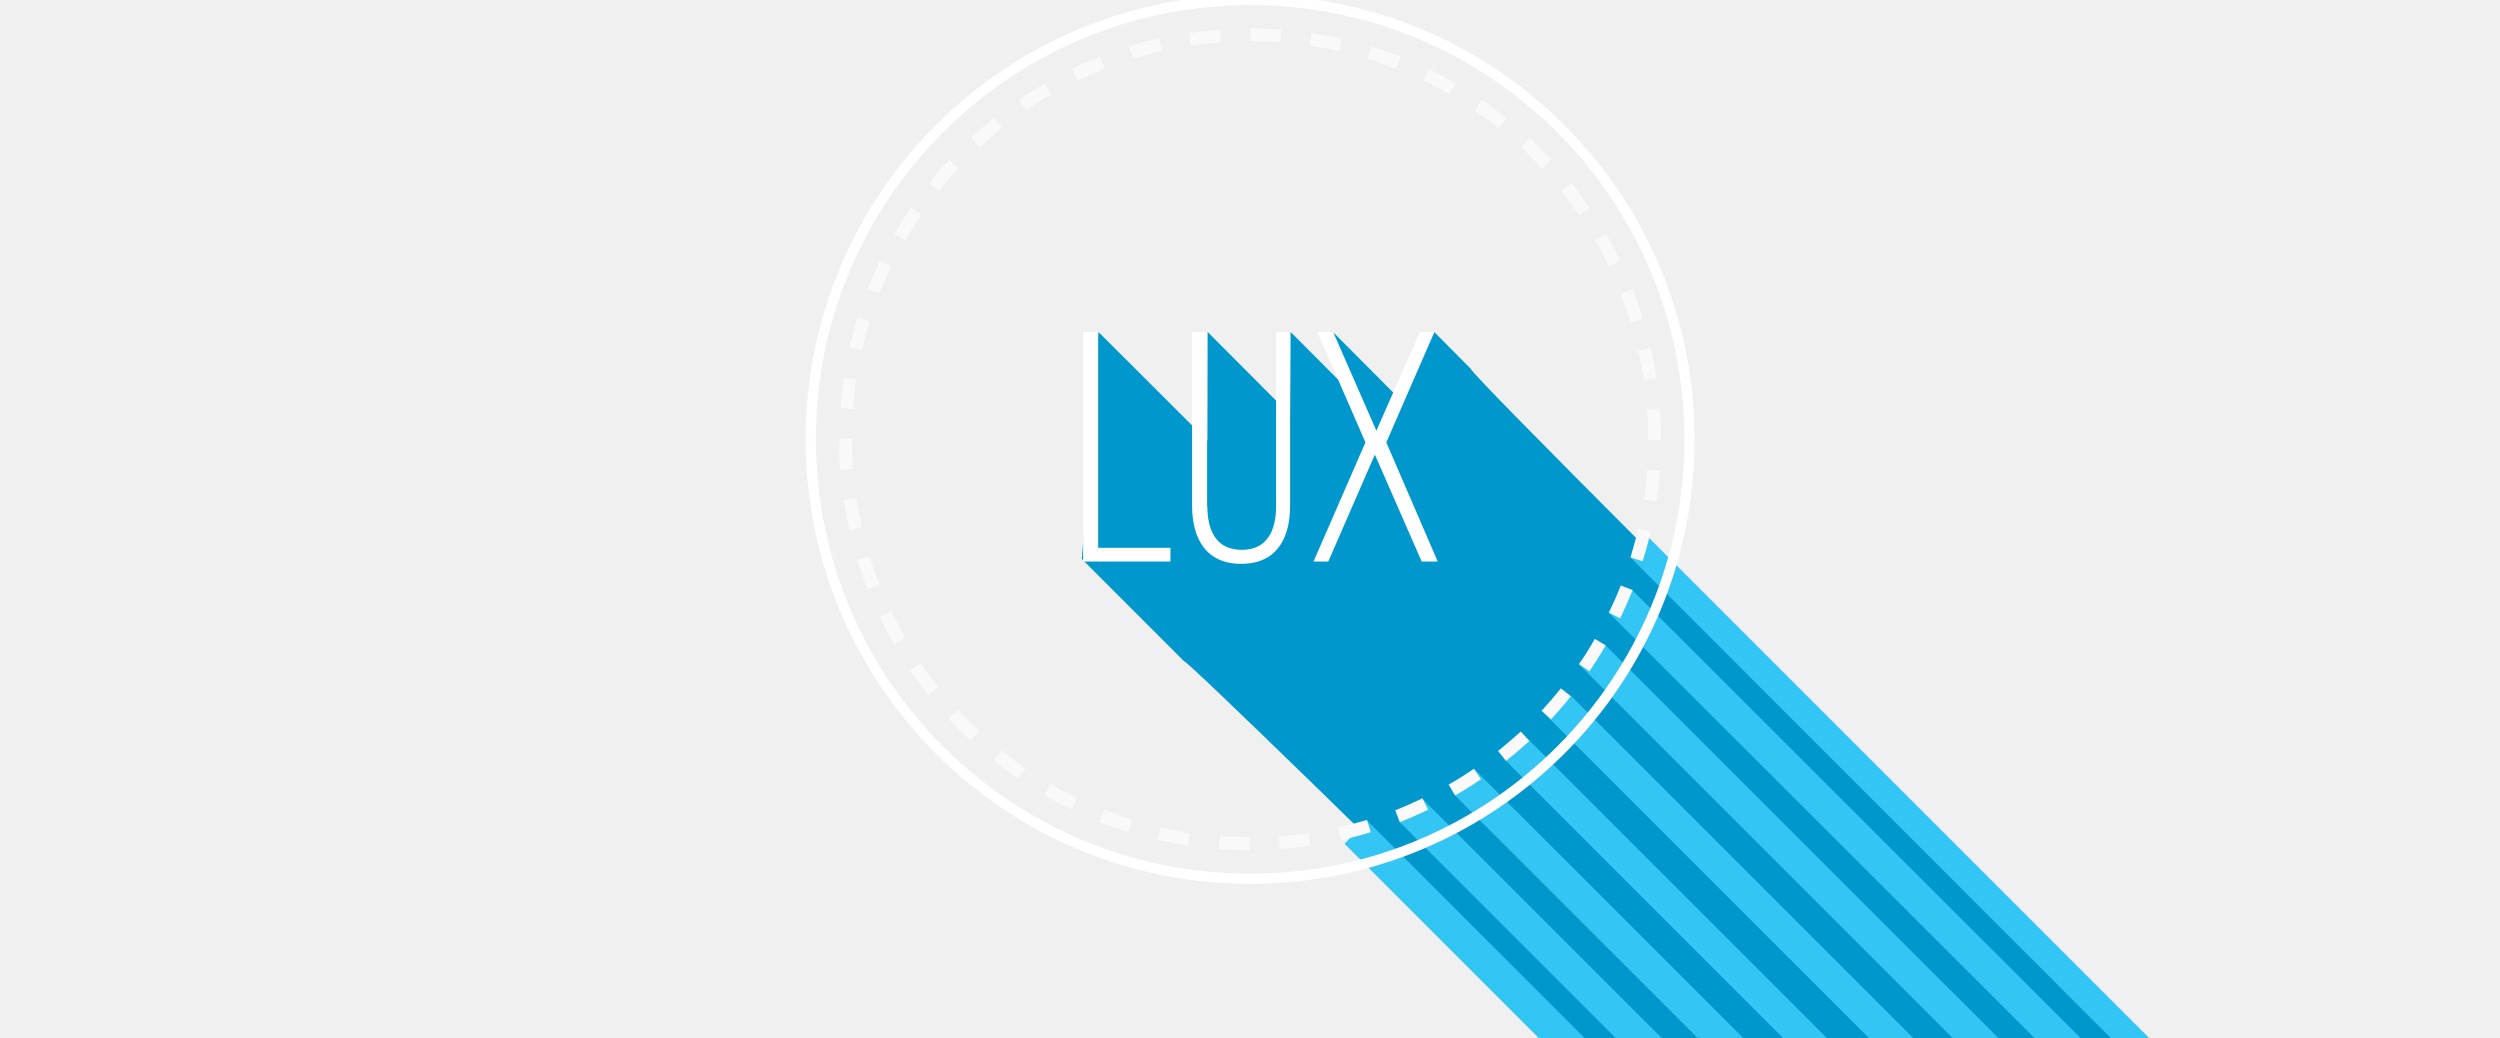
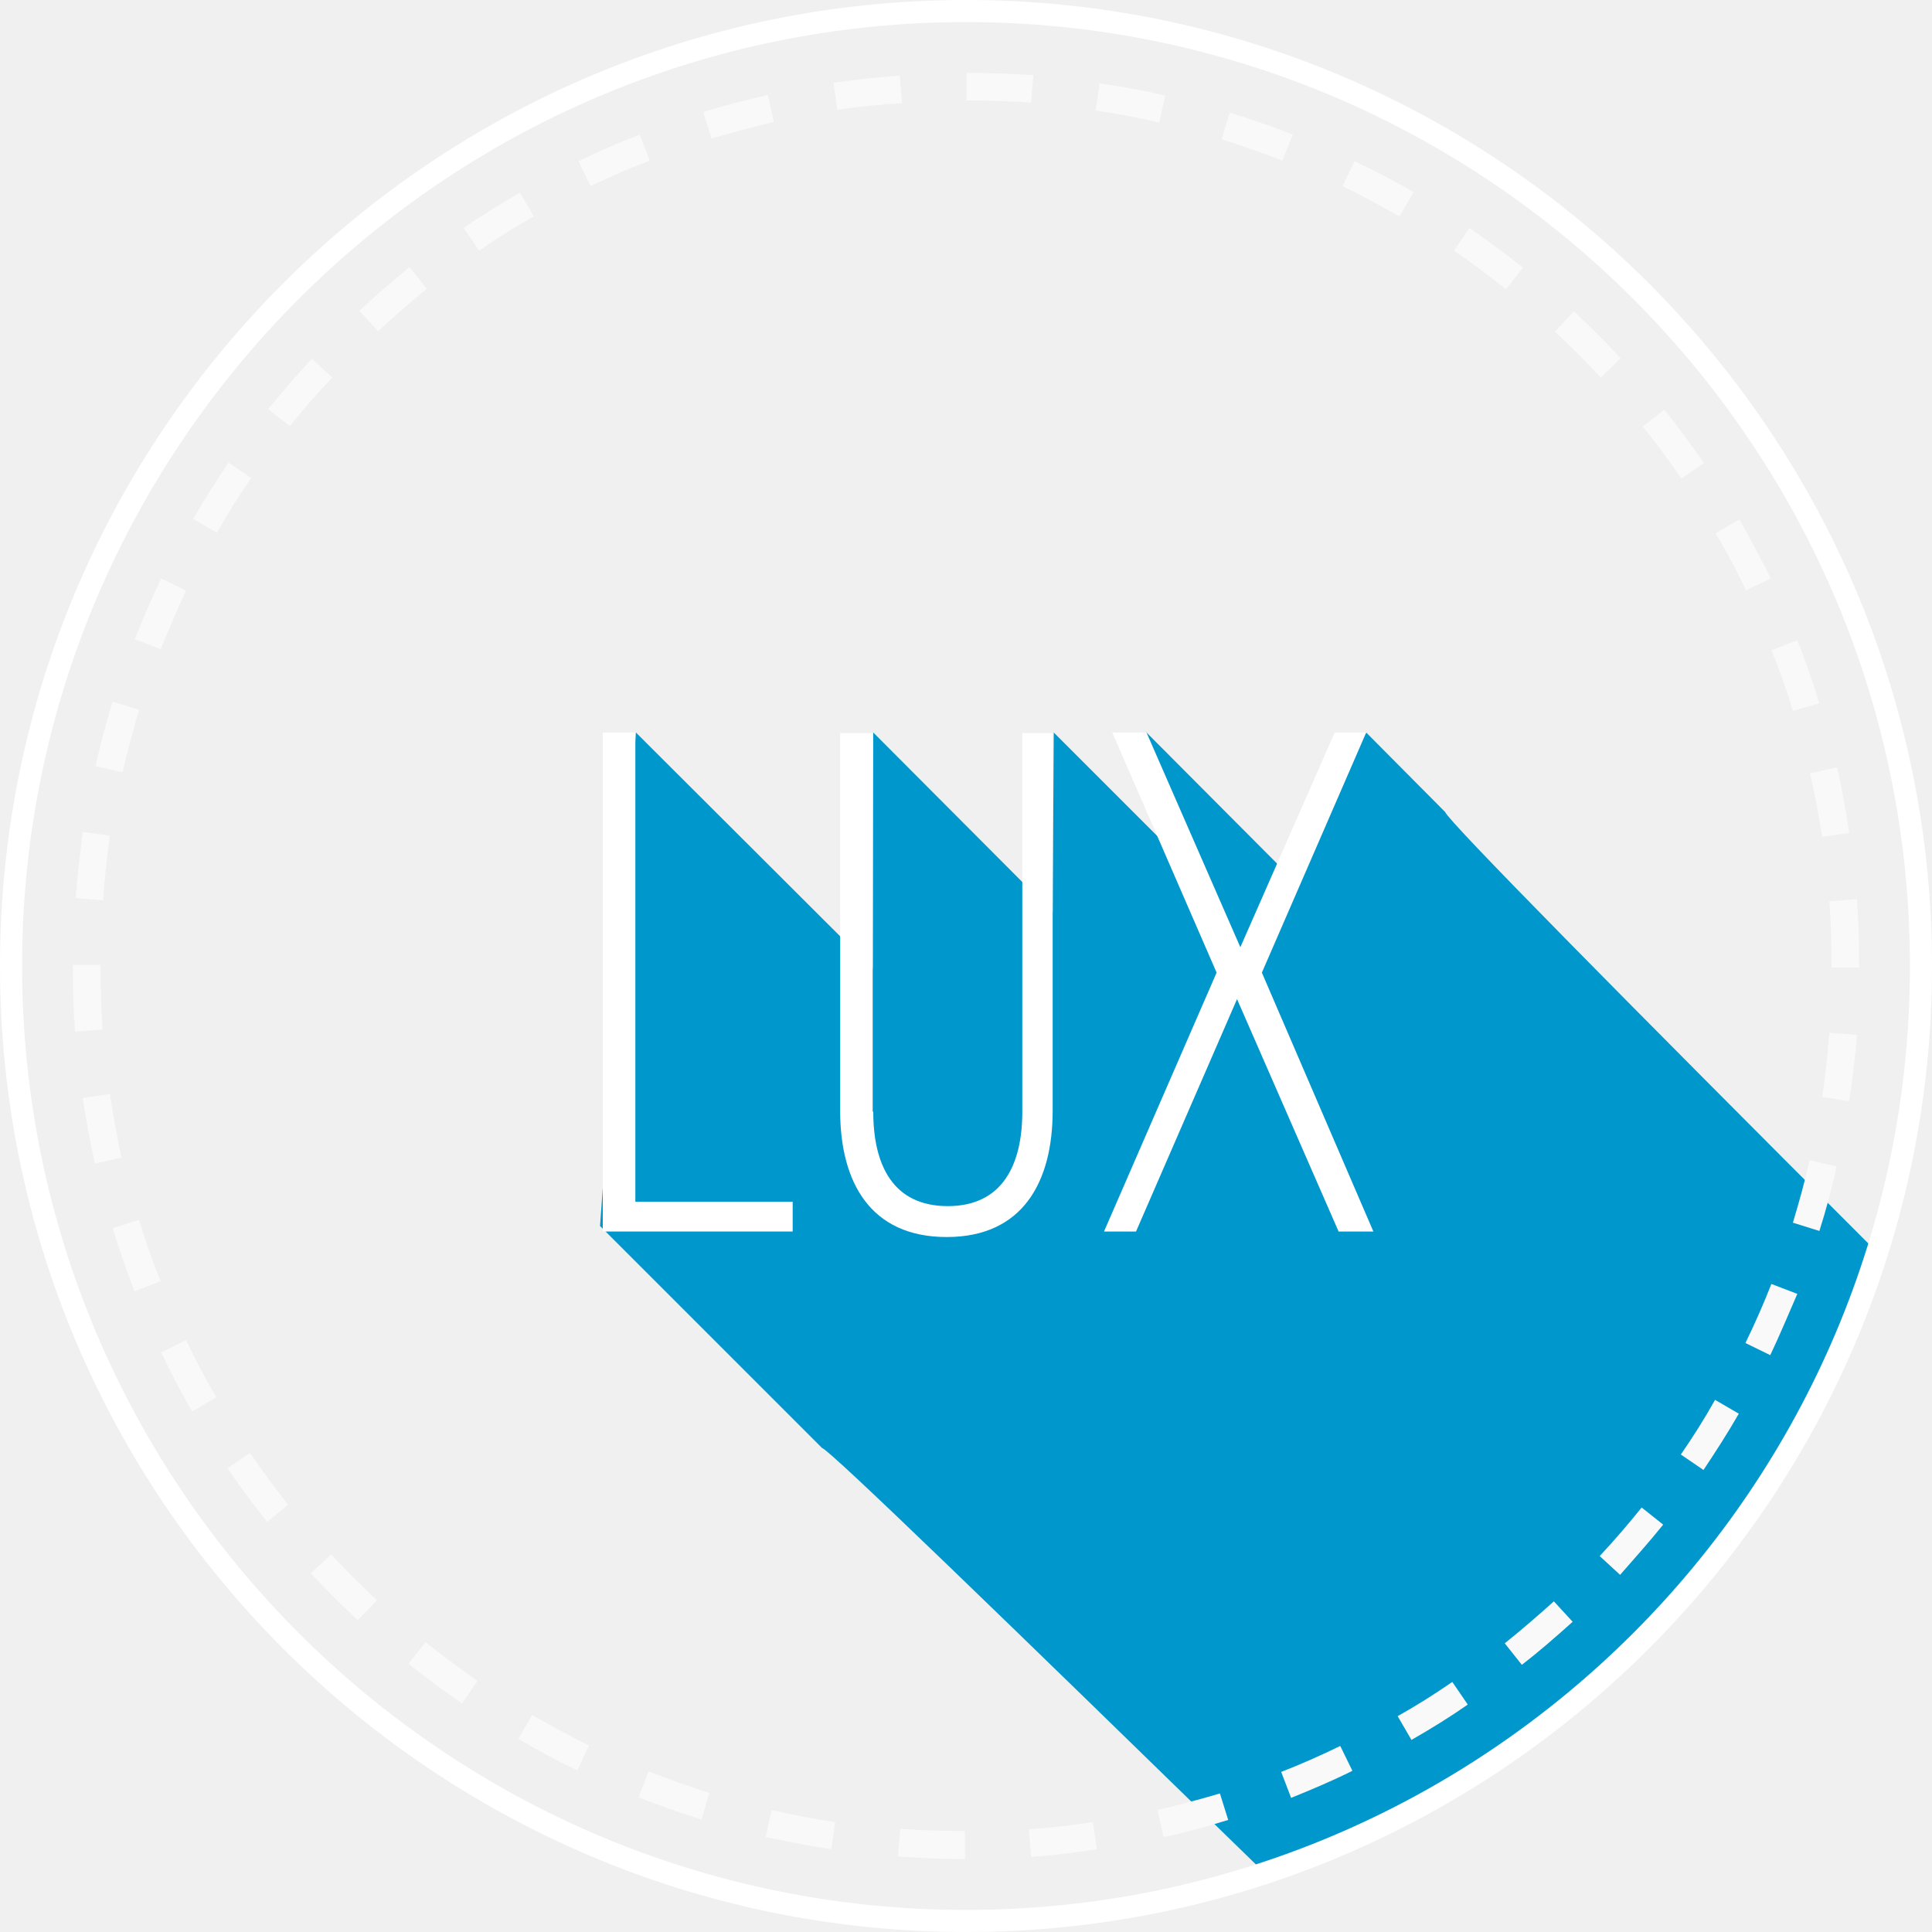
- <svg xmlns="http://www.w3.org/2000/svg" version="1.1" x="0px" y="0px" viewBox="0 0 982.1 407.4" style="enable-background:new 0 0 982.1 407.4;" xml:space="preserve">
+ <svg xmlns="http://www.w3.org/2000/svg" version="1.1" id="Layer_1" x="0px" y="0px" viewBox="501.1 191.2 350 350" style="enable-background:new 501.1 191.2 350 350;" xml:space="preserve">
  <style type="text/css">
- 	.st0{fill:#33C5F3;}
+ 	.st0{fill:#0098CC;}
	.st1{fill:#FFFFFF;}
- 	.st2{fill:#3399CC;}
- 	.st3{fill:#676767;}
- 	.st4{fill:#989898;}
- 	.st5{fill:#0098CC;}
- 	.st6{fill:#F9F9F9;}
- 	.st7{fill:none;stroke:#FFFFFF;stroke-width:4;stroke-miterlimit:10;}
- 	.st8{fill:none;stroke:#FFFFFF;stroke-width:3.202;stroke-miterlimit:10;}
- 	.st9{fill:#5E5E5E;}
- 	.st10{fill:#F68F3E;}
- 	.st11{fill:#B04B26;}
- 	.st12{fill:#9CCCA2;}
- 	.st13{fill:#739560;}
- 	.st14{fill:#A1C4C8;}
- 	.st15{fill:#627789;}
- 	.st16{fill:#D8C380;}
- 	.st17{fill:#97754B;}
- 	.st18{fill:#AB5D47;}
- 	.st19{fill:#7D2A38;}
- 	.st20{fill:#58612B;}
- 	.st21{fill:#273E1F;}
- 	.st22{fill:#47998B;}
- 	.st23{fill:#227783;}
- 	.st24{fill:#D4B1AB;}
- 	.st25{fill:#926777;}
- 	.st26{fill:#5D5D5D;}
- 	.st27{fill:#FF9966;}
+ 	.st2{fill:#F9F9F9;}
</style>
-   <g id="Layer_1">
+   <g>
    <g>
-       <path class="st5" d="M577.7,144.8l-14.3-14.4l-8.1,12.6l-6,13.2l-25.7-25.8l9.5,26.2l-26.1-26.2l-0.2,32.5l-32.4-32.5l-0.1,42.7    l-42.8-42.7l-6.5,89.2l40.1,40.1c4.6,1.4,311.7,304.8,444.2,433.1h212.5C983.6,548.7,579.7,150.9,577.7,144.8z" />
+       <path class="st0" d="M841.2,418.1c-47.1-47.1-77.7-78.1-78.3-79.8l-14.3-14.4l-8.1,12.6l-6,13.2l-25.8-25.9l9.5,26.3L692,323.9    l-0.2,32.6l-32.5-32.6l-0.1,42.8l-42.9-42.8l-6.5,89.4l40.2,40.2c1.5,0.4,33.2,31.2,80.2,77C783,513.2,824.5,471.2,841.2,418.1z" />
+     </g>
+     <g id="Layer_1_1_">
      <g>
-         <path class="st1" d="M425.5,220.6v-90.2h5.9v84.8h28.4v5.4H425.5z" />
-         <path class="st1" d="M474.3,198.9c0,9.7,3.6,17.1,13.5,17.1s13.5-7.5,13.5-17.1v-68.4h5.5v68.2c0,12.9-5.4,22.8-19.2,22.8     c-13.8,0-19.3-9.9-19.3-22.8v-68.2h5.9V198.9z" />
-         <path class="st1" d="M540.1,178.6l-18.3,42H516l20.4-46.8l-18.9-43.4h6.2l17,38.8l17.1-38.8h5.7l-18.9,43.4l20.2,46.8h-6.3     L540.1,178.6z" />
-       </g>
-       <g>
-         <polygon class="st0" points="536.9,322.2 528.2,331.5 889.4,692.7 907.5,692.7    " />
-         <polygon class="st0" points="647.7,211.2 640.5,219 1114.1,692.7 1129.2,692.7    " />
        <g>
-           <polygon class="st0" points="558.6,313.6 549.9,323 919.7,692.7 937.7,692.7     " />
-           <polygon class="st0" points="579,302 571.6,312.5 951.9,692.7 969.8,692.7     " />
-           <polygon class="st0" points="597.3,287.4 591.6,298.9 985.3,692.7 1002.5,692.7     " />
-           <polygon class="st0" points="617.2,273.4 605.6,279.2 1019.2,692.7 1036.5,692.7     " />
-           <polygon class="st0" points="630.8,253.6 620.2,260.9 1052.1,692.7 1070,692.7     " />
-           <polygon class="st0" points="641.3,231.9 632,240.7 1084.4,692.7 1102.5,692.7     " />
+           <g>
+             <path class="st1" d="M610.3,414.3v-90.4h5.9v85h28.5v5.4H610.3z" />
+           </g>
+           <g>
+             <path class="st1" d="M659.3,392.6c0,9.7,3.6,17.1,13.5,17.1c9.9,0,13.5-7.5,13.5-17.1V324h5.5v68.4c0,12.9-5.4,22.9-19.2,22.9       c-13.8,0-19.3-9.9-19.3-22.9V324h5.9v68.6H659.3z" />
+           </g>
+           <g>
+             <path class="st1" d="M725.2,372.2l-18.3,42.1h-5.8l20.4-46.9l-18.9-43.5h6.2l17,38.9l17.1-38.9h5.7l-18.9,43.5l20.2,46.9h-6.3       L725.2,372.2z" />
+           </g>
+         </g>
+         <g>
+           <g>
+             <path class="st2" d="M675.9,528c-4,0-8.1-0.2-12.1-0.5l0.4-5c3.9,0.3,7.8,0.4,11.7,0.4V528z M687.9,527.6l-0.4-5       c3.9-0.3,7.8-0.7,11.6-1.3l0.7,4.9C696,526.8,691.9,527.3,687.9,527.6z M651.7,526.2c-4-0.6-8-1.4-11.9-2.2l1.1-4.9       c3.8,0.9,7.6,1.6,11.5,2.2L651.7,526.2z M711.9,524l-1.1-4.9c3.8-0.9,7.6-1.9,11.3-3l1.5,4.8       C719.7,522.1,715.8,523.2,711.9,524z M628.2,520.8c-3.8-1.2-7.7-2.5-11.4-4l1.8-4.7c3.6,1.4,7.3,2.7,11,3.9L628.2,520.8z        M735,516.9l-1.8-4.7c3.6-1.4,7.2-3,10.7-4.7l2.2,4.5C742.5,513.8,738.7,515.4,735,516.9z M605.7,511.9       c-3.6-1.7-7.2-3.6-10.7-5.7l2.5-4.3c3.4,1.9,6.8,3.8,10.3,5.5L605.7,511.9z M756.8,506.4l-2.5-4.3c3.4-1.9,6.7-4,9.9-6.2       l2.8,4.1C763.7,502.3,760.3,504.4,756.8,506.4z M584.8,499.8c-3.3-2.3-6.6-4.7-9.7-7.2l3.1-3.9c3,2.4,6.2,4.8,9.4,7       L584.8,499.8z M776.8,492.8l-3.1-3.9c3-2.4,6-5,8.9-7.6l3.4,3.7C783,487.7,779.9,490.4,776.8,492.8z M565.9,484.7       c-2.9-2.7-5.8-5.6-8.5-8.5l3.7-3.4c2.6,2.8,5.4,5.6,8.3,8.3L565.9,484.7z M794.6,476.5l-3.7-3.4c2.6-2.8,5.2-5.8,7.6-8.8       l3.9,3.1C800,470.4,797.3,473.4,794.6,476.5z M549.5,466.9c-2.5-3.1-4.9-6.4-7.2-9.7l4.1-2.8c2.2,3.2,4.5,6.4,6.9,9.4       L549.5,466.9z M809.7,457.5l-4.1-2.8c2.2-3.2,4.3-6.5,6.2-9.9l4.3,2.5C814.1,450.8,811.9,454.2,809.7,457.5z M535.9,446.9       c-2-3.5-3.9-7.1-5.6-10.7l4.5-2.2c1.7,3.5,3.5,7,5.5,10.3L535.9,446.9z M821.8,436.7l-4.5-2.2c1.7-3.5,3.3-7.1,4.7-10.7       l4.7,1.8C825.1,429.3,823.5,433.1,821.8,436.7z M525.5,425.1c-1.5-3.7-2.8-7.6-4-11.4l4.8-1.5c1.1,3.7,2.4,7.4,3.9,11.1       L525.5,425.1z M830.7,414.2l-4.8-1.5c1.1-3.7,2.2-7.5,3-11.3l4.9,1.1C833,406.4,831.9,410.4,830.7,414.2z M518.3,402       c-0.9-3.9-1.6-7.9-2.2-11.9l4.9-0.7c0.6,3.8,1.3,7.7,2.1,11.5L518.3,402z M836.1,390.7l-4.9-0.8c0.6-3.8,1-7.7,1.3-11.6l5,0.4       C837.2,382.6,836.7,386.6,836.1,390.7z M514.7,378.1c-0.3-3.9-0.4-7.9-0.4-11.9V366h5v0.2c0,3.8,0.1,7.7,0.4,11.5L514.7,378.1z        M837.9,366.5h-5v-0.3c0-3.9-0.1-7.8-0.4-11.7l5-0.4c0.3,4,0.4,8,0.4,12.1V366.5z M519.8,354.3l-5-0.4c0.3-4,0.8-8,1.3-12       l4.9,0.7C520.5,346.5,520,350.4,519.8,354.3z M831.2,342.8c-0.6-3.8-1.3-7.7-2.2-11.5l4.9-1.1c0.9,3.9,1.6,7.9,2.2,11.9       L831.2,342.8z M523.3,331.1l-4.9-1.1c0.9-3.9,1.9-7.8,3.1-11.7l4.8,1.5C525.2,323.5,524.2,327.3,523.3,331.1z M825.9,320       c-1.1-3.7-2.4-7.4-3.9-11l4.7-1.8c1.5,3.7,2.8,7.6,4,11.4L825.9,320z M530.2,308.8l-4.7-1.8c1.5-3.7,3.1-7.4,4.8-11l4.5,2.2       C533.2,301.6,531.7,305.2,530.2,308.8z M817.4,298.1c-1.7-3.5-3.5-7-5.5-10.3l4.3-2.5c2,3.5,3.9,7.1,5.7,10.7L817.4,298.1z        M540.4,287.7l-4.3-2.5c2-3.5,4.2-6.9,6.4-10.2l4.1,2.8C544.4,281,542.3,284.3,540.4,287.7z M805.7,277.9       c-2.2-3.2-4.5-6.4-7-9.4l3.9-3.1c2.5,3.1,4.9,6.4,7.2,9.7L805.7,277.9z M553.6,268.4l-3.9-3.1c2.5-3.1,5.2-6.2,7.9-9.1l3.7,3.4       C558.6,262.4,556,265.4,553.6,268.4z M791.1,259.6c-2.6-2.8-5.4-5.6-8.3-8.3l3.4-3.7c2.9,2.7,5.8,5.6,8.5,8.5L791.1,259.6z        M569.6,251.2l-3.4-3.7c2.9-2.7,6-5.4,9.1-7.9l3.1,3.9C575.4,246,572.5,248.5,569.6,251.2z M773.9,243.6c-3-2.4-6.2-4.8-9.4-7       l2.8-4.1c3.3,2.3,6.6,4.7,9.7,7.2L773.9,243.6z M587.9,236.6l-2.8-4.1c3.3-2.3,6.8-4.4,10.2-6.4l2.5,4.3       C594.4,232.3,591.1,234.4,587.9,236.6z M754.6,230.4c-3.4-1.9-6.8-3.8-10.3-5.5l2.2-4.5c3.6,1.7,7.2,3.6,10.7,5.6L754.6,230.4z        M608.1,224.9l-2.2-4.5c3.6-1.7,7.3-3.4,11.1-4.8l1.8,4.7C615.3,221.6,611.7,223.2,608.1,224.9z M733.4,220.3       c-3.6-1.4-7.3-2.7-11-3.9l1.5-4.8c3.8,1.2,7.7,2.5,11.4,4L733.4,220.3z M630,216.3l-1.5-4.8c3.8-1.2,7.8-2.2,11.7-3.1l1.1,4.9       C637.5,214.2,633.7,215.2,630,216.3z M711.1,213.4c-3.8-0.9-7.6-1.6-11.5-2.2l0.7-4.9c4,0.6,8,1.3,11.9,2.2L711.1,213.4z        M652.8,211.1l-0.7-4.9c4-0.6,8-1,12-1.3l0.4,5C660.6,210.1,656.7,210.5,652.8,211.1z M687.9,209.8c-3.9-0.3-7.8-0.4-11.7-0.4       v-5c4,0,8.1,0.2,12.1,0.4L687.9,209.8z" />
+           </g>
+         </g>
+         <g>
+           <path class="st1" d="M676.1,541.2c-96.5,0-175-78.5-175-175c0-96.5,78.5-175,175-175s175,78.5,175,175      C851.1,462.7,772.6,541.2,676.1,541.2z M676.1,195.2c-94.3,0-171,76.7-171,171c0,94.3,76.7,171,171,171s171-76.7,171-171      C847.1,271.9,770.4,195.2,676.1,195.2z" />
        </g>
      </g>
-       <g>
-         <path class="st6" d="M490.9,334c-4,0-8.1-0.2-12.1-0.5l0.4-5c3.9,0.3,7.8,0.4,11.7,0.4L490.9,334z M502.9,333.6l-0.4-5     c3.9-0.3,7.8-0.7,11.6-1.3l0.7,4.9C511,332.8,506.9,333.3,502.9,333.6z M466.8,332.2c-4-0.6-8-1.4-11.9-2.2l1.1-4.9     c3.8,0.9,7.6,1.6,11.5,2.2L466.8,332.2z M526.8,330l-1.1-4.9c3.8-0.9,7.6-1.9,11.3-3l1.5,4.8C534.6,328.1,530.7,329.2,526.8,330z      M443.3,326.8c-3.8-1.2-7.7-2.5-11.4-4l1.8-4.7c3.6,1.4,7.3,2.7,11,3.9L443.3,326.8z M549.9,323l-1.8-4.7c3.6-1.4,7.2-3,10.7-4.7     l2.2,4.5C557.3,319.9,553.6,321.5,549.9,323z M420.9,318c-3.6-1.7-7.2-3.6-10.7-5.7l2.5-4.3c3.4,1.9,6.8,3.8,10.3,5.5L420.9,318z      M571.6,312.5l-2.5-4.3c3.4-1.9,6.7-4,9.9-6.2l2.8,4.1C578.5,308.4,575.1,310.5,571.6,312.5z M400,305.9     c-3.3-2.3-6.6-4.7-9.7-7.2l3.1-3.9c3,2.4,6.2,4.8,9.4,7L400,305.9z M591.6,298.9l-3.1-3.9c3-2.4,6-5,8.9-7.6l3.4,3.7     C597.8,293.8,594.7,296.5,591.6,298.9z M381.2,290.8c-2.9-2.7-5.8-5.6-8.5-8.5l3.7-3.4c2.6,2.8,5.4,5.6,8.3,8.3L381.2,290.8z      M609.3,282.6l-3.7-3.4c2.6-2.8,5.2-5.8,7.6-8.8l3.9,3.1C614.7,276.6,612,279.6,609.3,282.6z M364.8,273.1     c-2.5-3.1-4.9-6.4-7.2-9.7l4.1-2.8c2.2,3.2,4.5,6.4,6.9,9.4L364.8,273.1z M624.4,263.7l-4.1-2.8c2.2-3.2,4.3-6.5,6.2-9.9l4.3,2.5     C628.8,257,626.6,260.4,624.4,263.7z M351.2,253.1c-2-3.5-3.9-7.1-5.6-10.7l4.5-2.2c1.7,3.5,3.5,7,5.5,10.3L351.2,253.1z      M636.5,242.9l-4.5-2.2c1.7-3.5,3.3-7.1,4.7-10.7l4.7,1.8C639.8,235.6,638.2,239.3,636.5,242.9z M340.8,231.4     c-1.5-3.7-2.8-7.6-4-11.4l4.8-1.5c1.1,3.7,2.4,7.4,3.9,11.1L340.8,231.4z M645.3,220.5l-4.8-1.5c1.1-3.7,2.2-7.5,3-11.3l4.9,1.1     C647.6,212.7,646.5,216.7,645.3,220.5z M333.7,208.3c-0.9-3.9-1.6-7.9-2.2-11.9l4.9-0.7c0.6,3.8,1.3,7.7,2.1,11.5L333.7,208.3z      M650.7,197l-4.9-0.8c0.6-3.8,1-7.7,1.3-11.6l5,0.4C651.8,189,651.3,193,650.7,197z M330.1,184.5c-0.3-3.9-0.4-7.9-0.4-11.9v-0.2     h5v0.2c0,3.8,0.1,7.7,0.4,11.5L330.1,184.5z M652.5,172.9h-5l0-0.3c0-3.9-0.1-7.8-0.4-11.7l5-0.4c0.3,4,0.4,8,0.4,12.1     L652.5,172.9z M335.2,160.7l-5-0.4c0.3-4,0.8-8,1.3-12l4.9,0.7C335.9,152.9,335.4,156.8,335.2,160.7z M645.8,149.3     c-0.6-3.8-1.3-7.7-2.2-11.5l4.9-1.1c0.9,3.9,1.6,7.9,2.2,11.9L645.8,149.3z M338.6,137.6l-4.9-1.1c0.9-3.9,1.9-7.8,3.1-11.7     l4.8,1.5C340.5,130,339.5,133.8,338.6,137.6z M640.6,126.5c-1.1-3.7-2.4-7.4-3.9-11l4.7-1.8c1.5,3.7,2.8,7.6,4,11.4L640.6,126.5z      M345.5,115.3l-4.7-1.8c1.5-3.7,3.1-7.4,4.8-11l4.5,2.2C348.5,108.1,347,111.7,345.5,115.3z M632.1,104.7     c-1.7-3.5-3.5-7-5.5-10.3l4.3-2.5c2,3.5,3.9,7.1,5.7,10.7L632.1,104.7z M355.7,94.3l-4.3-2.5c2-3.5,4.2-6.9,6.4-10.2l4.1,2.8     C359.7,87.6,357.6,90.9,355.7,94.3z M620.4,84.5c-2.2-3.2-4.5-6.4-7-9.4l3.9-3.1c2.5,3.1,4.9,6.4,7.2,9.7L620.4,84.5z M368.9,75     l-3.9-3.1c2.5-3.1,5.2-6.2,7.9-9.1l3.7,3.4C373.9,69,371.3,72,368.9,75z M605.8,66.2c-2.6-2.8-5.4-5.6-8.3-8.3l3.4-3.7     c2.9,2.7,5.8,5.6,8.5,8.5L605.8,66.2z M384.8,57.9l-3.4-3.7c2.9-2.7,6-5.4,9.1-7.9l3.1,3.9C390.6,52.7,387.7,55.2,384.8,57.9z      M588.7,50.3c-3-2.4-6.2-4.8-9.4-7l2.8-4.1c3.3,2.3,6.6,4.7,9.7,7.2L588.7,50.3z M403.1,43.3l-2.8-4.1c3.3-2.3,6.8-4.4,10.2-6.4     l2.5,4.3C409.6,39,406.3,41.1,403.1,43.3z M569.4,37.1c-3.4-1.9-6.8-3.8-10.3-5.5l2.2-4.5c3.6,1.7,7.2,3.6,10.7,5.6L569.4,37.1z      M423.3,31.6l-2.2-4.5c3.6-1.7,7.3-3.4,11.1-4.8l1.8,4.7C430.4,28.3,426.8,29.9,423.3,31.6z M548.3,27c-3.6-1.4-7.3-2.7-11-3.9     l1.5-4.8c3.8,1.2,7.7,2.5,11.4,4L548.3,27z M445.1,23l-1.5-4.8c3.8-1.2,7.8-2.2,11.7-3.1l1.1,4.9C452.6,20.9,448.8,21.9,445.1,23     z M526,20.1c-3.8-0.9-7.6-1.6-11.5-2.2l0.7-4.9c4,0.6,8,1.3,11.9,2.2L526,20.1z M467.9,17.9l-0.7-4.9c4-0.6,8-1,12-1.3l0.4,5     C475.6,16.9,471.7,17.3,467.9,17.9z M502.9,16.6c-3.9-0.3-7.8-0.4-11.7-0.4l0-5c4,0,8.1,0.2,12.1,0.4L502.9,16.6z" />
-       </g>
-       <g>
-         <path class="st0" d="M631.6,295.7c3.2,0,3.2-5,0-5C628.4,290.7,628.4,295.7,631.6,295.7L631.6,295.7z" />
-       </g>
-       <circle class="st7" cx="491.1" cy="172.6" r="172.6" />
    </g>
+     <g id="Layer_2">
+ 	</g>
  </g>
-   <g id="Layer_2">
- </g>
</svg>
